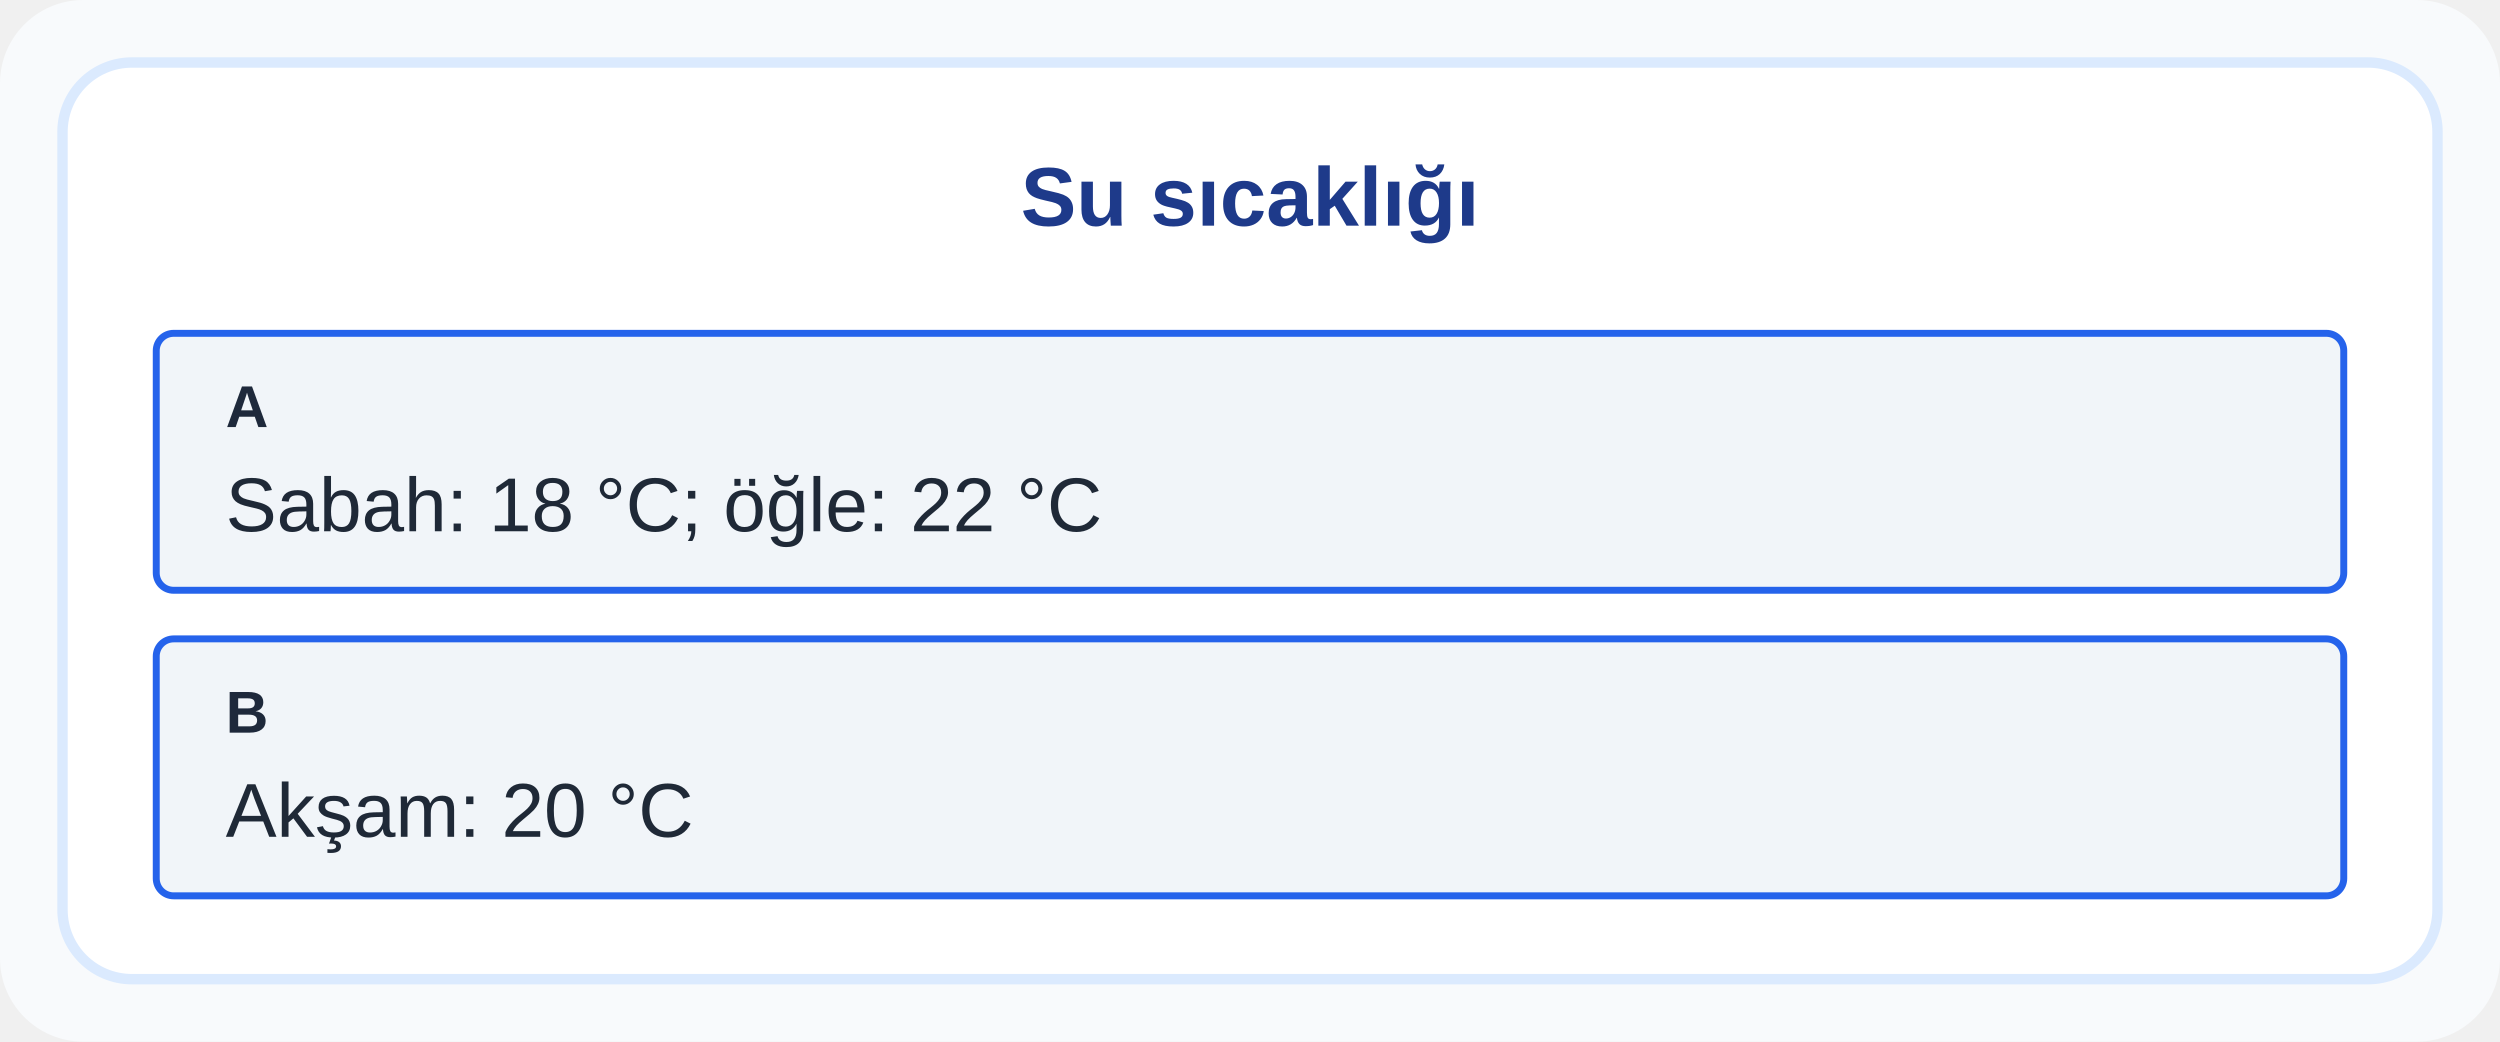
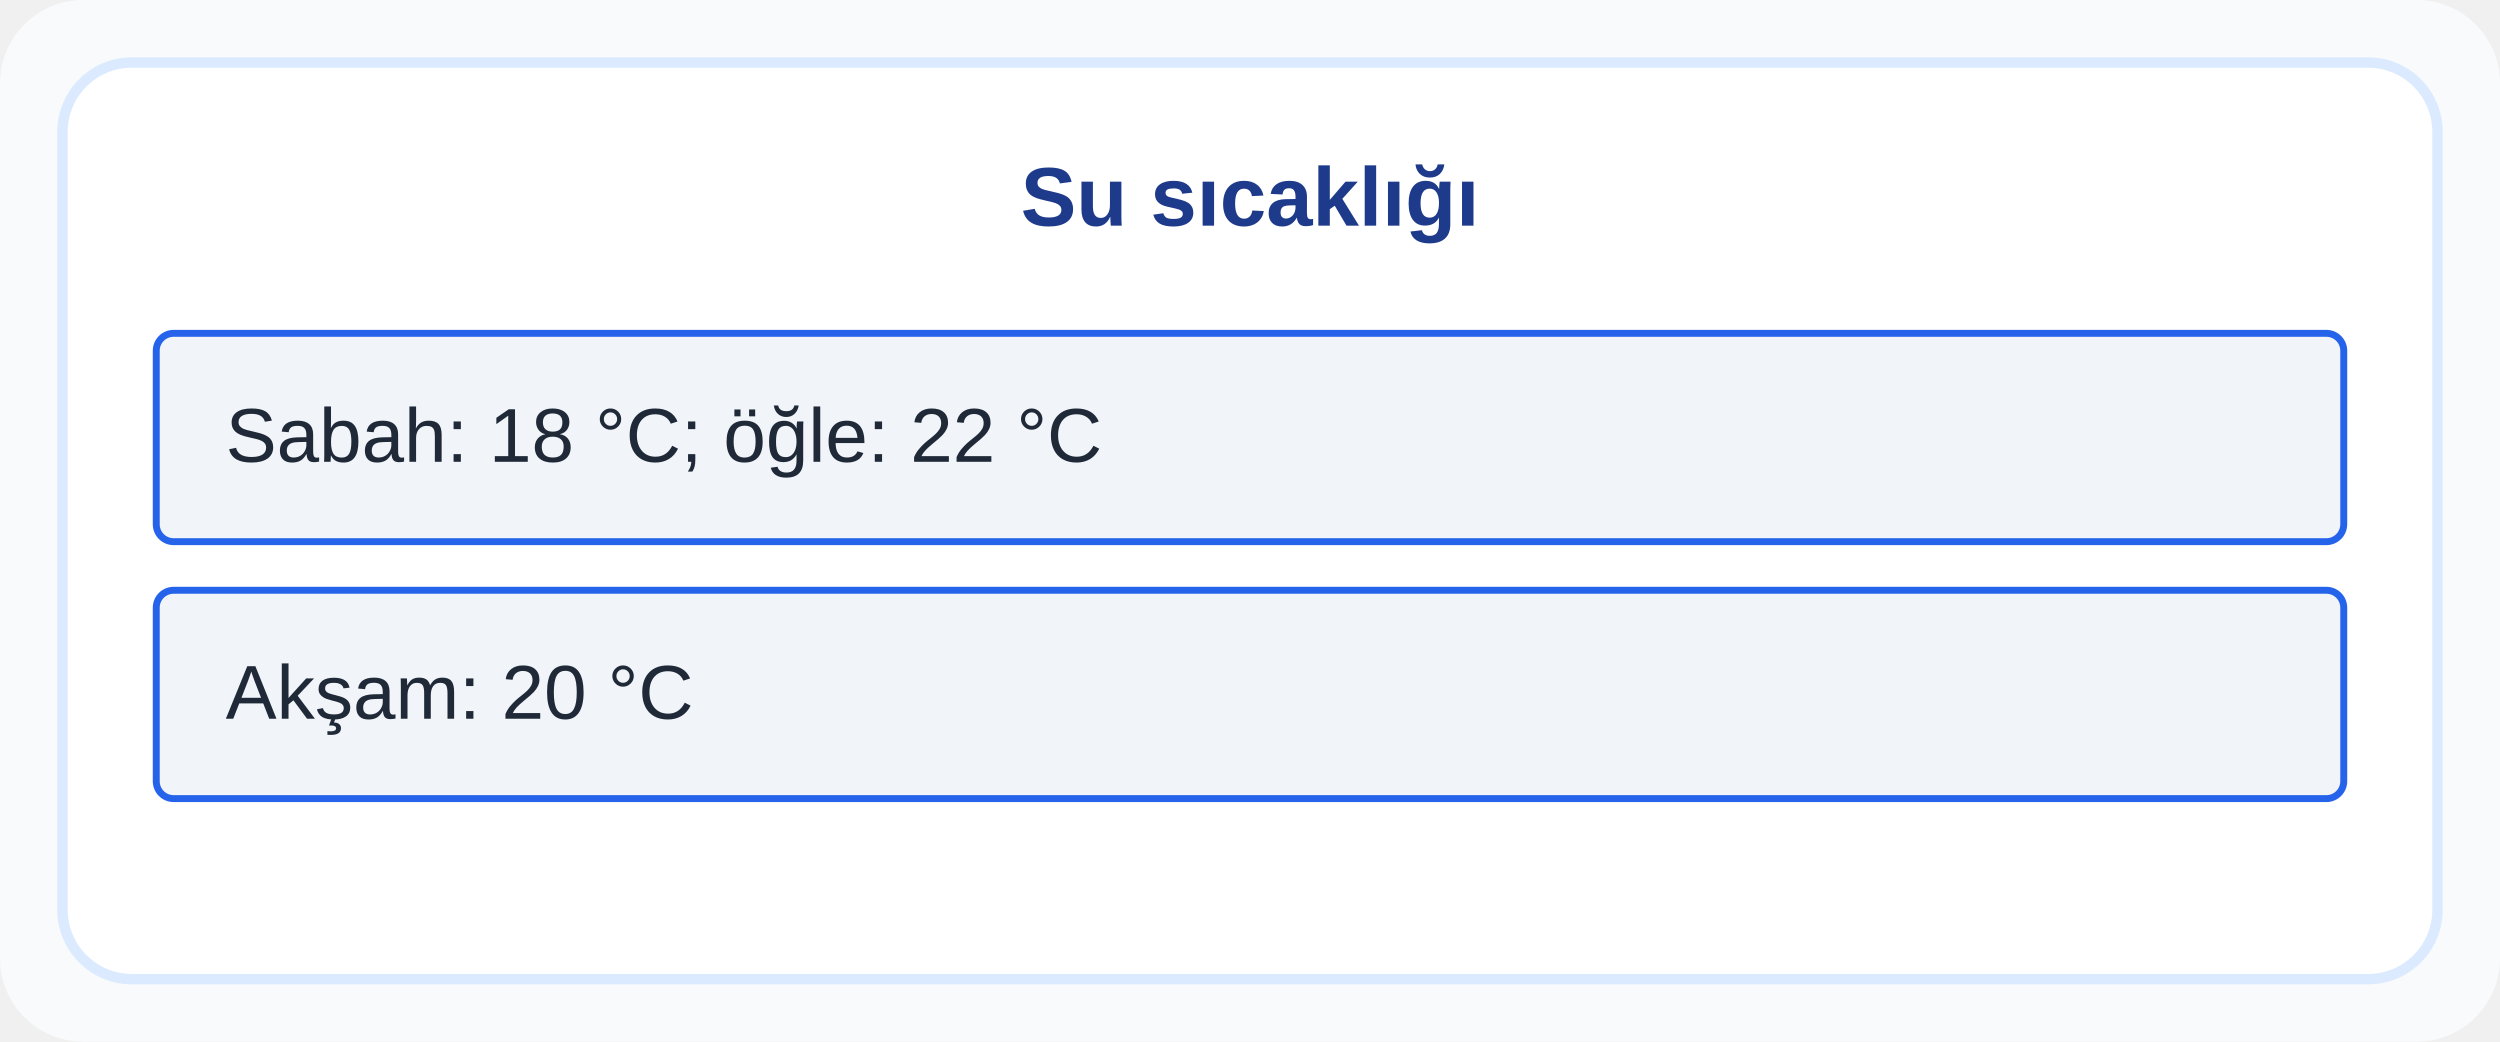
<svg xmlns="http://www.w3.org/2000/svg" viewBox="0 0 720 300" role="img" aria-labelledby="title desc">
  <style>.title{font:700 24px Arial,sans-serif;fill:#1E3A8A}.label{font:600 15px Arial,sans-serif;fill:#334155}.small{font:500 14px Arial,sans-serif;fill:#475569}.value{font:700 17px Arial,sans-serif;fill:#1E293B}.coin{font:700 18px Arial,sans-serif;fill:#92400E}.equation{font:700 36px Arial,sans-serif;fill:#1E3A8A}</style>
  <rect width="720" height="300" rx="24" fill="#F8FAFC" />
  <rect x="18" y="18" width="684" height="264" rx="20" fill="#fff" stroke="#DBEAFE" stroke-width="3" />
  <text x="360" y="65" text-anchor="middle" class="title">Su sıcaklığı</text>
-   <rect x="45" y="96" width="630" height="74" rx="5" fill="#f1f5f9" stroke="#2563eb" stroke-width="2" />
-   <text x="65" y="123" class="value">A</text>
-   <text x="65" y="153" style="font:22px Arial;fill:#1f2937">Sabah: 18 °C; öğle: 22 °C</text>
-   <rect x="45" y="184" width="630" height="74" rx="5" fill="#f1f5f9" stroke="#2563eb" stroke-width="2" />
-   <text x="65" y="211" class="value">B</text>
-   <text x="65" y="241" style="font:22px Arial;fill:#1f2937">Akşam: 20 °C</text>
+   <rect x="45" y="96" width="630" height="60" rx="5" fill="#f1f5f9" stroke="#2563eb" stroke-width="2" />
+   <text x="65" y="133" style="font:22px Arial;fill:#1f2937">Sabah: 18 °C; öğle: 22 °C</text>
+   <rect x="45" y="170" width="630" height="60" rx="5" fill="#f1f5f9" stroke="#2563eb" stroke-width="2" />
+   <text x="65" y="207" style="font:22px Arial;fill:#1f2937">Akşam: 20 °C</text>
</svg>
